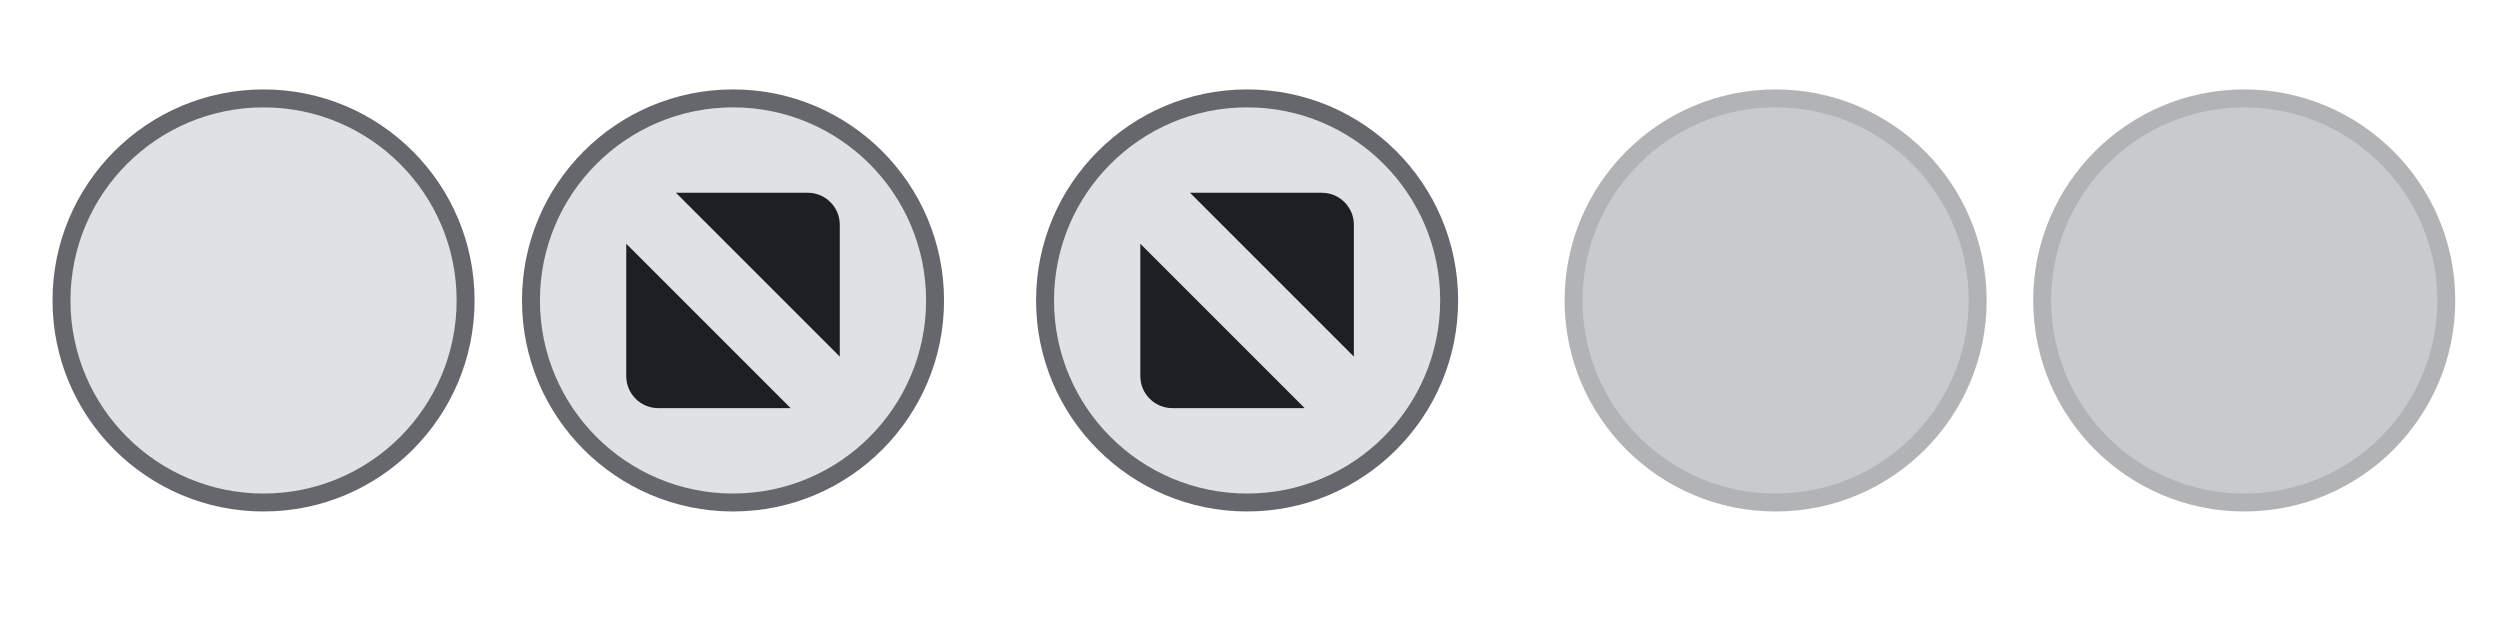
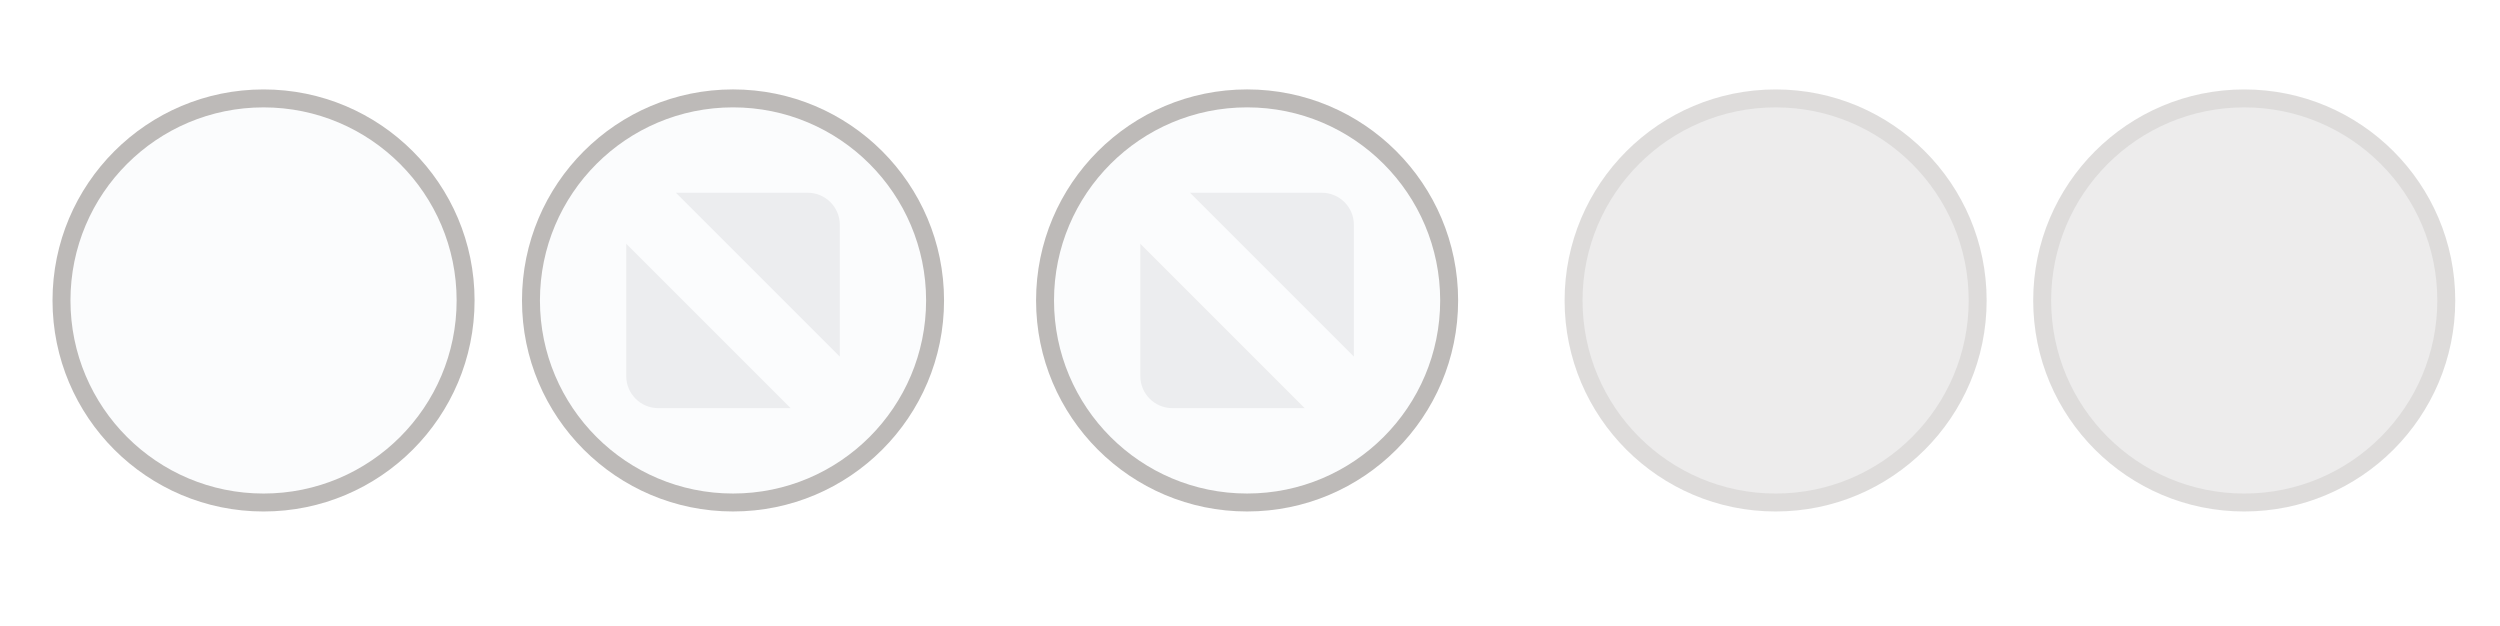
<svg xmlns="http://www.w3.org/2000/svg" xmlns:xlink="http://www.w3.org/1999/xlink" width="119.467" height="29.867" id="svg4428" version="1.1">
  <defs id="defs4430">
    <linearGradient id="linearGradient3868">
-       <stop style="stop-color:#e0e1e5;stop-opacity:1;" offset="0" id="stop3870" />
-       <stop style="stop-color:#e0e1e5;stop-opacity:1;" offset="1" id="stop3872" />
+       <stop style="stop-color:#5a5a5a;stop-opacity:1;" offset="0" id="stop3870" />
+       <stop style="stop-color:#646464;stop-opacity:1;" offset="1" id="stop3872" />
    </linearGradient>
    <linearGradient id="linearGradient3813">
-       <stop style="stop-color:#e0e1e5;stop-opacity:1;" offset="0" id="stop3815" />
-       <stop style="stop-color:#e0e1e5;stop-opacity:1;" offset="1" id="stop3817" />
+       <stop style="stop-color:#666666;stop-opacity:1;" offset="0" id="stop3815" />
+       <stop style="stop-color:#636363;stop-opacity:1;" offset="1" id="stop3817" />
    </linearGradient>
    <linearGradient id="linearGradient3787">
-       <stop style="stop-color:#e0e1e5;stop-opacity:1;" offset="0" id="stop3789" />
-       <stop style="stop-color:#e0e1e5;stop-opacity:1;" offset="1" id="stop3791" />
+       <stop style="stop-color:#e5e5df;stop-opacity:1;" offset="0" id="stop3789" />
+       <stop style="stop-color:#ccced2;stop-opacity:1;" offset="1" id="stop3791" />
    </linearGradient>
    <linearGradient id="linearGradient3806-3-5-6">
-       <stop style="stop-color:#e0e1e5;stop-opacity:1;" offset="0" id="stop3808-6-9-1" />
-       <stop style="stop-color:#e0e1e5;stop-opacity:1;" offset="1" id="stop3810-4-6-3" />
+       <stop style="stop-color:#303030;stop-opacity:1;" offset="0" id="stop3808-6-9-1" />
+       <stop style="stop-color:#232323;stop-opacity:1;" offset="1" id="stop3810-4-6-3" />
    </linearGradient>
    <linearGradient xlink:href="#linearGradient3787" id="linearGradient3793" x1="40" y1="1044.362" x2="40" y2="1032.362" gradientUnits="userSpaceOnUse" />
    <linearGradient xlink:href="#linearGradient3787" id="linearGradient3828" gradientUnits="userSpaceOnUse" x1="40" y1="1044.362" x2="40" y2="1032.362" gradientTransform="matrix(1.166667,0,0,1.076923,-6.5,-80.33555)" />
    <linearGradient xlink:href="#linearGradient3787-8" id="linearGradient3835" gradientUnits="userSpaceOnUse" gradientTransform="matrix(1.166667,0,0,1.076923,-35.5,-1105.698)" x1="40" y1="1044.362" x2="40" y2="1032.362" />
    <linearGradient xlink:href="#linearGradient3787-8" id="linearGradient3835-4" gradientUnits="userSpaceOnUse" gradientTransform="matrix(1.166667,0,0,1.076923,-35.5,-1105.698)" x1="40" y1="1044.362" x2="40" y2="1032.362" />
    <linearGradient id="linearGradient3787-8">
-       <stop style="stop-color:#e0e1e5;stop-opacity:1;" offset="0" id="stop3789-2" />
+       <stop style="stop-color:#fbfcfd;stop-opacity:1;" offset="0" id="stop3789-2" />
      <stop style="stop-color:#e0e1e5;stop-opacity:1;" offset="1" id="stop3791-6" />
    </linearGradient>
    <linearGradient xlink:href="#linearGradient3787-8" id="linearGradient3835-3" gradientUnits="userSpaceOnUse" gradientTransform="matrix(1.166667,0,0,1.076923,-35.5,-1105.698)" x1="40" y1="1044.362" x2="40" y2="1032.362" />
    <linearGradient id="linearGradient3787-7">
-       <stop style="stop-color:#e0e1e5;stop-opacity:1;" offset="0" id="stop3789-3" />
-       <stop style="stop-color:#e0e1e5;stop-opacity:1;" offset="1" id="stop3791-3" />
+       <stop style="stop-color:#fbfcfd;stop-opacity:1;" offset="0" id="stop3789-3" />
+       <stop style="stop-color:#e6e6e0;stop-opacity:1;" offset="1" id="stop3791-3" />
    </linearGradient>
    <linearGradient xlink:href="#linearGradient3787" id="linearGradient3807" x1="11" y1="15.75" x2="11" y2="8.25" gradientUnits="userSpaceOnUse" />
    <linearGradient xlink:href="#linearGradient3813" id="linearGradient3819" x1="29.5" y1="15.2" x2="29.5" y2="8.8" gradientUnits="userSpaceOnUse" />
    <linearGradient xlink:href="#linearGradient4231" id="linearGradient3807-1" x1="10" y1="7" x2="10" y2="15.889" gradientUnits="userSpaceOnUse" />
    <linearGradient id="linearGradient4231">
-       <stop id="stop4233" offset="0" style="stop-color:#e0e1e5;stop-opacity:1;" />
-       <stop id="stop4239" offset="1" style="stop-color:#e0e1e5;stop-opacity:1;" />
+       <stop id="stop4233" offset="0" style="stop-color:#e7e7e1;stop-opacity:1;" />
+       <stop id="stop4239" offset="1" style="stop-color:#ccced2;stop-opacity:1;" />
    </linearGradient>
    <linearGradient xlink:href="#linearGradient4231-1" id="linearGradient3807-1-1" x1="10" y1="15.889" x2="10" y2="7" gradientUnits="userSpaceOnUse" />
    <linearGradient id="linearGradient4231-1">
      <stop id="stop4233-6" offset="0" style="stop-color:#e0e1e5;stop-opacity:1;" />
-       <stop id="stop4239-7" offset="1" style="stop-color:#e0e1e5;stop-opacity:1;" />
+       <stop id="stop4239-7" offset="1" style="stop-color:#ccced2;stop-opacity:1;" />
    </linearGradient>
    <linearGradient id="linearGradient4363">
-       <stop style="stop-color:#e0e1e5;stop-opacity:1;" offset="0" id="stop4365" />
-       <stop style="stop-color:#e0e1e5;stop-opacity:0;" offset="1" id="stop4367" />
+       <stop style="stop-color:#979791;stop-opacity:1;" offset="0" id="stop4365" />
+       <stop style="stop-color:#ccced2;stop-opacity:0;" offset="1" id="stop4367" />
    </linearGradient>
    <linearGradient id="linearGradient4363-7">
-       <stop style="stop-color:#e0e1e5;stop-opacity:1;" offset="0" id="stop4365-9" />
-       <stop style="stop-color:#e0e1e5;stop-opacity:0;" offset="1" id="stop4367-8" />
+       <stop style="stop-color:#f5f5ef;stop-opacity:1;" offset="0" id="stop4365-9" />
+       <stop style="stop-color:#ccced2;stop-opacity:0;" offset="1" id="stop4367-8" />
    </linearGradient>
    <linearGradient xlink:href="#linearGradient4231-7" id="linearGradient4361" gradientUnits="userSpaceOnUse" gradientTransform="matrix(1.1875,0,0,1,-41.25,0)" x1="248.632" y1="79" x2="248.632" y2="58" />
    <linearGradient id="linearGradient4231-7">
      <stop id="stop4233-4" offset="0" style="stop-color:#e0e1e5;stop-opacity:1;" />
-       <stop id="stop4239-8" offset="1" style="stop-color:#e0e1e5;stop-opacity:1;" />
+       <stop id="stop4239-8" offset="1" style="stop-color:#ccced2;stop-opacity:1;" />
    </linearGradient>
    <linearGradient xlink:href="#linearGradient4231-7" id="linearGradient3127" gradientUnits="userSpaceOnUse" gradientTransform="matrix(1.1875,0,0,1,-262.25,-55.99998)" x1="248.632" y1="79" x2="248.632" y2="58" />
    <linearGradient xlink:href="#linearGradient4231-7" id="linearGradient3154" gradientUnits="userSpaceOnUse" gradientTransform="matrix(1.1875,0,0,1,-262.25,-55.99998)" x1="248.632" y1="79" x2="248.632" y2="58" />
    <linearGradient xlink:href="#linearGradient4231-7" id="linearGradient3159" gradientUnits="userSpaceOnUse" gradientTransform="matrix(1.1875,0,0,1,-249.25,-54.99998)" x1="248.632" y1="79" x2="248.632" y2="58" />
    <linearGradient xlink:href="#linearGradient4231-7-9" id="linearGradient3159-0" gradientUnits="userSpaceOnUse" gradientTransform="matrix(1.1875,0,0,1,-262.25,-55.99998)" x1="248.632" y1="79" x2="248.632" y2="58" />
    <linearGradient id="linearGradient4231-7-9">
      <stop id="stop4233-4-2" offset="0" style="stop-color:#e0e1e5;stop-opacity:1;" />
-       <stop id="stop4239-8-9" offset="1" style="stop-color:#e0e1e5;stop-opacity:1;" />
+       <stop id="stop4239-8-9" offset="1" style="stop-color:#ccced2;stop-opacity:1;" />
    </linearGradient>
    <linearGradient id="linearGradient4231-5">
      <stop id="stop4233-41" offset="0" style="stop-color:#e0e1e5;stop-opacity:1;" />
-       <stop id="stop4239-73" offset="1" style="stop-color:#e0e1e5;stop-opacity:1;" />
+       <stop id="stop4239-73" offset="1" style="stop-color:#ccced2;stop-opacity:1;" />
    </linearGradient>
    <linearGradient xlink:href="#linearGradient4231-7-7" id="linearGradient3159-1" gradientUnits="userSpaceOnUse" gradientTransform="matrix(1.1875,0,0,1,-262.25,-55.99998)" x1="248.632" y1="79" x2="248.632" y2="58" />
    <linearGradient id="linearGradient4231-7-7">
      <stop id="stop4233-4-7" offset="0" style="stop-color:#e0e1e5;stop-opacity:1;" />
-       <stop id="stop4239-8-2" offset="1" style="stop-color:#e0e1e5;stop-opacity:1;" />
+       <stop id="stop4239-8-2" offset="1" style="stop-color:#ccced2;stop-opacity:1;" />
    </linearGradient>
    <linearGradient xlink:href="#linearGradient4231-73" id="linearGradient3807-1-7" x1="10" y1="15.889" x2="10" y2="7" gradientUnits="userSpaceOnUse" />
    <linearGradient id="linearGradient4231-73">
      <stop id="stop4233-1" offset="0" style="stop-color:#e0e1e5;stop-opacity:1;" />
-       <stop id="stop4239-85" offset="1" style="stop-color:#e0e1e5;stop-opacity:1;" />
+       <stop id="stop4239-85" offset="1" style="stop-color:#ccced2;stop-opacity:1;" />
    </linearGradient>
  </defs>
  <g id="layer1" transform="translate(0,-1092.653)">
    <g id="4" transform="translate(86.4,-3.2)" />
    <g id="active-center" transform="matrix(0.02211836,0,0,-0.02211825,2.349826,1117.269)">
-       <path d="m 463.15,7.858 c 251.801,0 455.921,204.125 455.921,455.929 0,251.795 -204.121,455.921 -455.921,455.921 C 211.35,919.709 7.225,715.583 7.225,463.788 7.225,211.983 211.35,7.858 463.15,7.858" style="fill:#66676c;fill-opacity:1;fill-rule:evenodd;stroke:none;stroke-width:1.067" id="path14" />
-       <path d="m 463.15,46.638 c 230.384,0 417.15,186.763 417.15,417.15 0,230.379 -186.766,417.141 -417.15,417.141 C 232.767,880.929 46,694.166 46,463.788 46,233.401 232.767,46.638 463.15,46.638" style="fill:#e0e1e5;fill-opacity:1;fill-rule:evenodd;stroke:none;stroke-width:1.067" id="path16" />
+       <path d="m 463.15,7.858 c 251.801,0 455.921,204.125 455.921,455.929 0,251.795 -204.121,455.921 -455.921,455.921 C 211.35,919.709 7.225,715.583 7.225,463.788 7.225,211.983 211.35,7.858 463.15,7.858" style="fill:#bdbab8;fill-opacity:1;fill-rule:evenodd;stroke:none;stroke-width:1.067" id="path14" />
+       <path d="m 463.15,46.638 c 230.384,0 417.15,186.763 417.15,417.15 0,230.379 -186.766,417.141 -417.15,417.141 C 232.767,880.929 46,694.166 46,463.788 46,233.401 232.767,46.638 463.15,46.638" style="fill:#fbfcfd;fill-opacity:1;fill-rule:evenodd;stroke:none;stroke-width:1.067" id="path16" />
    </g>
    <g id="hover-center" transform="matrix(0.02211825,0,0,-0.02211826,24.71846,1117.197)">
-       <path d="m 466.138,4.638 c 251.796,0 455.921,204.125 455.921,455.925 0,251.801 -204.125,455.925 -455.921,455.925 -251.804,0 -455.929,-204.125 -455.929,-455.925 0,-251.799 204.126,-455.925 455.929,-455.925" style="fill:#66676c;fill-opacity:1;fill-rule:evenodd;stroke:none;stroke-width:1.067" id="path14-6" />
-       <path d="m 466.138,43.412 c 230.383,0 417.146,186.767 417.146,417.15 0,230.384 -186.763,417.147 -417.146,417.147 -230.387,0 -417.15,-186.763 -417.15,-417.147 0,-230.383 186.763,-417.15 417.15,-417.15" style="fill:#e0e1e5;fill-opacity:1;fill-rule:evenodd;stroke:none;stroke-width:1.067" id="path16-9" />
-       <path d="m 342.791,693.209 h 285.012 c 37.951,0 69.005,-31.054 69.005,-69.008 V 339.191 Z M 590.604,227.917 H 304.467 c -37.955,0 -69.005,31.05 -69.005,69.004 v 286.138 L 590.604,227.917" style="fill:#1d1f24;fill-opacity:1;fill-rule:evenodd;stroke:none;stroke-width:1.067" id="path18" />
+       <path d="m 466.138,4.638 c 251.796,0 455.921,204.125 455.921,455.925 0,251.801 -204.125,455.925 -455.921,455.925 -251.804,0 -455.929,-204.125 -455.929,-455.925 0,-251.799 204.126,-455.925 455.929,-455.925" style="fill:#bdbab8;fill-opacity:1;fill-rule:evenodd;stroke:none;stroke-width:1.067" id="path14-6" />
+       <path d="m 466.138,43.412 c 230.383,0 417.146,186.767 417.146,417.15 0,230.384 -186.763,417.147 -417.146,417.147 -230.387,0 -417.15,-186.763 -417.15,-417.147 0,-230.383 186.763,-417.15 417.15,-417.15" style="fill:#fbfcfd;fill-opacity:1;fill-rule:evenodd;stroke:none;stroke-width:1.067" id="path16-9" />
+       <path d="m 342.791,693.209 h 285.012 c 37.951,0 69.005,-31.054 69.005,-69.008 V 339.191 Z M 590.604,227.917 H 304.467 c -37.955,0 -69.005,31.05 -69.005,69.004 v 286.138 L 590.604,227.917" style="fill:#ecedef;fill-opacity:1;fill-rule:evenodd;stroke:none;stroke-width:1.067" id="path18" />
    </g>
    <g id="pressed-center" transform="matrix(0.02211825,0,0,-0.02211836,49.28474,1117.322)">
-       <path d="m 466.138,10.287 c 251.796,0 455.921,204.125 455.921,455.921 0,251.801 -204.125,455.925 -455.921,455.925 -251.804,0 -455.929,-204.125 -455.929,-455.925 0,-251.795 204.126,-455.921 455.929,-455.921" style="fill:#66676c;fill-opacity:1;fill-rule:evenodd;stroke:none;stroke-width:1.067" id="path14-5" />
-       <path d="m 466.138,49.063 c 230.383,0 417.146,186.767 417.146,417.145 0,230.388 -186.763,417.15 -417.146,417.15 -230.387,0 -417.15,-186.762 -417.15,-417.15 0,-230.379 186.763,-417.145 417.15,-417.145" style="fill:#e0e1e5;fill-opacity:1;fill-rule:evenodd;stroke:none;stroke-width:1.067" id="path16-6" />
-       <path d="m 342.791,698.854 h 285.012 c 37.951,0 69.005,-31.051 69.005,-69.005 V 344.842 Z M 590.604,233.567 H 304.467 c -37.955,0 -69.005,31.05 -69.005,69.004 v 286.138 L 590.604,233.567" style="fill:#1d1f24;fill-opacity:1;fill-rule:evenodd;stroke:none;stroke-width:1.067" id="path18-6" />
+       <path d="m 466.138,10.287 c 251.796,0 455.921,204.125 455.921,455.921 0,251.801 -204.125,455.925 -455.921,455.925 -251.804,0 -455.929,-204.125 -455.929,-455.925 0,-251.795 204.126,-455.921 455.929,-455.921" style="fill:#bdbab8;fill-opacity:1;fill-rule:evenodd;stroke:none;stroke-width:1.067" id="path14-5" />
+       <path d="m 466.138,49.063 c 230.383,0 417.146,186.767 417.146,417.145 0,230.388 -186.763,417.15 -417.146,417.15 -230.387,0 -417.15,-186.762 -417.15,-417.15 0,-230.379 186.763,-417.145 417.15,-417.145" style="fill:#fbfcfd;fill-opacity:1;fill-rule:evenodd;stroke:none;stroke-width:1.067" id="path16-6" />
+       <path d="m 342.791,698.854 h 285.012 c 37.951,0 69.005,-31.051 69.005,-69.005 V 344.842 Z M 590.604,233.567 H 304.467 c -37.955,0 -69.005,31.05 -69.005,69.004 v 286.138 L 590.604,233.567" style="fill:#ecedef;fill-opacity:1;fill-rule:evenodd;stroke:none;stroke-width:1.067" id="path18-6" />
    </g>
-     <g id="inactive-center" transform="matrix(0.02211825,0,0,-0.02211835,74.63468,1117.203)" style="fill:#66676c;fill-opacity:1">
-       <path d="m 461.904,4.875 c 251.801,0 455.925,204.121 455.925,455.925 0,251.796 -204.125,455.921 -455.925,455.921 C 210.105,916.721 5.979,712.596 5.979,460.8 5.979,208.996 210.105,4.875 461.904,4.875" style="opacity:0.5;fill:#66676c;fill-opacity:1;fill-rule:evenodd;stroke:none;stroke-width:1.067" id="path14-2" />
-       <path d="m 461.904,43.65 c 230.384,0 417.146,186.763 417.146,417.15 0,230.379 -186.762,417.146 -417.146,417.146 C 231.521,877.946 44.754,691.179 44.754,460.8 44.754,230.413 231.521,43.65 461.904,43.65" style="opacity:0.5;fill:#e0e1e5;fill-opacity:1;fill-rule:evenodd;stroke:none;stroke-width:1.067" id="path16-2" />
+     <g id="inactive-center" transform="matrix(0.02211825,0,0,-0.02211835,74.63468,1117.203)" style="fill:#6b6b6b;fill-opacity:1">
+       <path d="m 461.904,4.875 c 251.801,0 455.925,204.121 455.925,455.925 0,251.796 -204.125,455.921 -455.925,455.921 C 210.105,916.721 5.979,712.596 5.979,460.8 5.979,208.996 210.105,4.875 461.904,4.875" style="opacity:0.5;fill:#bdbab8;fill-opacity:1;fill-rule:evenodd;stroke:none;stroke-width:1.067" id="path14-2" />
+       <path d="m 461.904,43.65 c 230.384,0 417.146,186.763 417.146,417.15 0,230.379 -186.762,417.146 -417.146,417.146 C 231.521,877.946 44.754,691.179 44.754,460.8 44.754,230.413 231.521,43.65 461.904,43.65" style="opacity:0.5;fill:#fbfcfd;fill-opacity:1;fill-rule:evenodd;stroke:none;stroke-width:1.067" id="path16-2" />
    </g>
-     <g id="deactivated-center" transform="matrix(0.02211825,0,0,-0.02211835,97.02802,1117.203)" style="fill:#66676c;fill-opacity:1">
-       <path d="m 461.904,4.875 c 251.801,0 455.925,204.121 455.925,455.925 0,251.796 -204.125,455.921 -455.925,455.921 C 210.105,916.721 5.979,712.596 5.979,460.8 5.979,208.996 210.105,4.875 461.904,4.875" style="opacity:0.5;fill:#66676c;fill-opacity:1;fill-rule:evenodd;stroke:none;stroke-width:1.067" id="path14-2-4" />
-       <path d="m 461.904,43.65 c 230.384,0 417.146,186.763 417.146,417.15 0,230.379 -186.762,417.146 -417.146,417.146 C 231.521,877.946 44.754,691.179 44.754,460.8 44.754,230.413 231.521,43.65 461.904,43.65" style="opacity:0.5;fill:#e0e1e5;fill-opacity:1;fill-rule:evenodd;stroke:none;stroke-width:1.067" id="path16-2-0" />
+     <g id="deactivated-center" transform="matrix(0.02211825,0,0,-0.02211835,97.02802,1117.203)" style="fill:#6b6b6b;fill-opacity:1">
+       <path d="m 461.904,4.875 c 251.801,0 455.925,204.121 455.925,455.925 0,251.796 -204.125,455.921 -455.925,455.921 C 210.105,916.721 5.979,712.596 5.979,460.8 5.979,208.996 210.105,4.875 461.904,4.875" style="opacity:0.5;fill:#bdbab8;fill-opacity:1;fill-rule:evenodd;stroke:none;stroke-width:1.067" id="path14-2-4" />
+       <path d="m 461.904,43.65 c 230.384,0 417.146,186.763 417.146,417.15 0,230.379 -186.762,417.146 -417.146,417.146 C 231.521,877.946 44.754,691.179 44.754,460.8 44.754,230.413 231.521,43.65 461.904,43.65" style="opacity:0.5;fill:#fbfcfd;fill-opacity:1;fill-rule:evenodd;stroke:none;stroke-width:1.067" id="path16-2-0" />
    </g>
  </g>
</svg>
